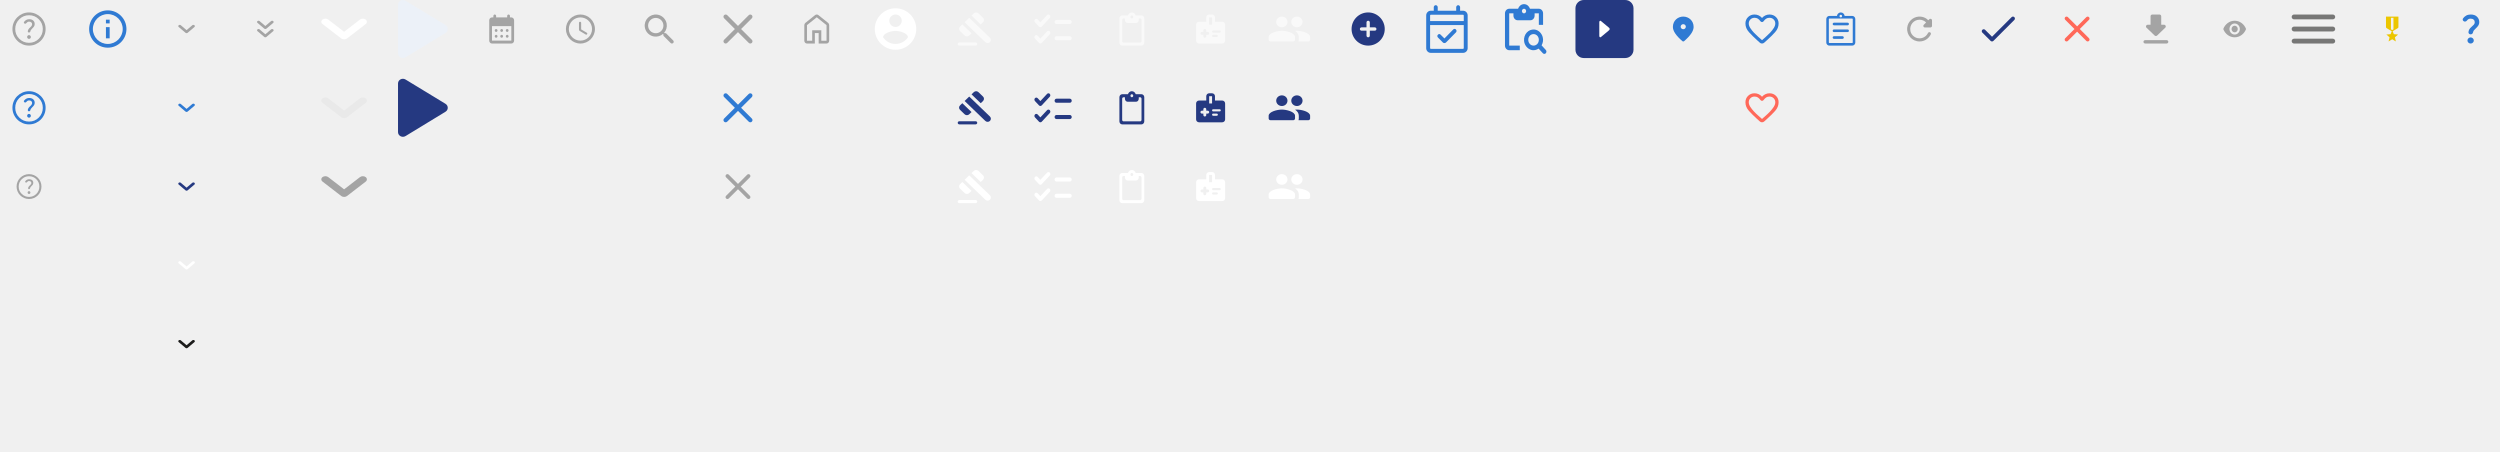
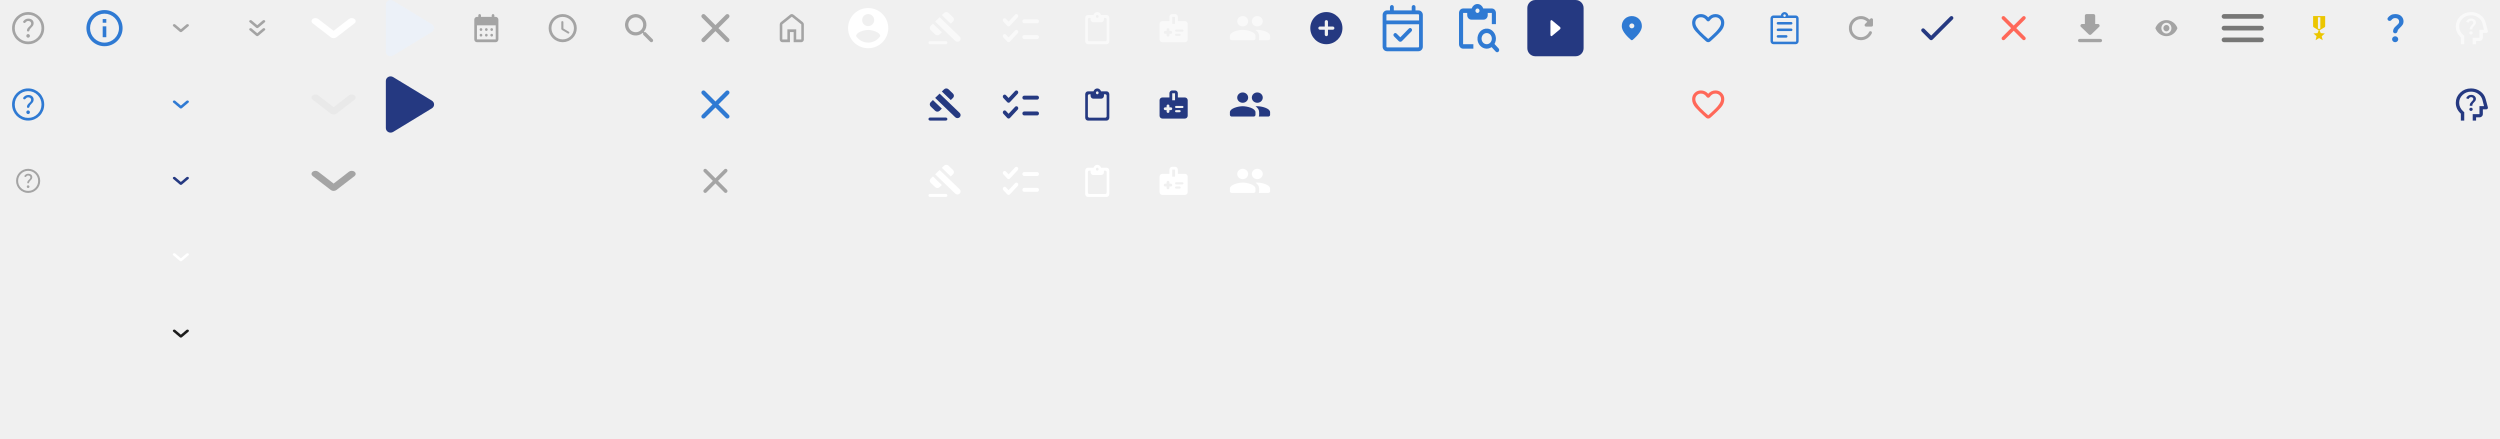
- <svg xmlns="http://www.w3.org/2000/svg" width="1206" height="218" viewBox="0 0 1206 218" fill="none">
+ <svg xmlns="http://www.w3.org/2000/svg" width="1244" height="218" viewBox="0 0 1244 218" fill="none">
  <path d="M14 18.757C14.253 18.757 14.463 18.67 14.632 18.495C14.8 18.32 14.884 18.105 14.884 17.852C14.884 17.6 14.797 17.386 14.621 17.21C14.446 17.035 14.231 16.948 13.979 16.948C13.726 16.948 13.516 17.035 13.347 17.21C13.179 17.386 13.095 17.6 13.095 17.852C13.095 18.105 13.182 18.32 13.358 18.495C13.534 18.67 13.747 18.757 14 18.757ZM14.042 10.442C14.478 10.442 14.828 10.555 15.094 10.78C15.361 11.004 15.495 11.299 15.495 11.664C15.495 11.902 15.424 12.148 15.284 12.4C15.143 12.653 14.933 12.899 14.653 13.137C14.218 13.516 13.905 13.86 13.716 14.169C13.527 14.477 13.425 14.793 13.411 15.116C13.397 15.27 13.442 15.403 13.547 15.516C13.652 15.628 13.796 15.684 13.979 15.684C14.147 15.684 14.295 15.632 14.421 15.526C14.547 15.421 14.624 15.277 14.653 15.094C14.694 14.87 14.786 14.656 14.927 14.453C15.067 14.249 15.291 13.993 15.6 13.685C16.049 13.263 16.351 12.898 16.505 12.589C16.659 12.281 16.736 11.937 16.736 11.558C16.736 10.87 16.494 10.316 16.011 9.895C15.527 9.474 14.891 9.263 14.105 9.263C13.586 9.263 13.116 9.375 12.694 9.6C12.273 9.825 11.902 10.154 11.579 10.59C11.495 10.702 11.474 10.828 11.516 10.969C11.558 11.109 11.642 11.228 11.769 11.326C11.895 11.439 12.053 11.477 12.242 11.443C12.432 11.407 12.59 11.306 12.716 11.137C12.884 10.926 13.07 10.758 13.274 10.632C13.477 10.505 13.733 10.442 14.042 10.442ZM14 22C12.891 22 11.853 21.79 10.885 21.368C9.916 20.947 9.07 20.379 8.347 19.663C7.625 18.947 7.053 18.102 6.632 17.126C6.211 16.151 6 15.109 6 14C6 12.891 6.211 11.849 6.632 10.874C7.053 9.898 7.625 9.053 8.347 8.337C9.07 7.621 9.916 7.053 10.885 6.632C11.853 6.211 12.891 6 14 6C15.123 6 16.169 6.211 17.137 6.632C18.105 7.053 18.951 7.621 19.674 8.337C20.397 9.053 20.965 9.898 21.379 10.874C21.793 11.849 22 12.891 22 14C22 15.109 21.793 16.151 21.379 17.126C20.965 18.102 20.397 18.947 19.674 19.663C18.951 20.379 18.105 20.947 17.137 21.368C16.169 21.79 15.123 22 14 22ZM14 20.652C15.867 20.652 17.442 20.003 18.726 18.705C20.01 17.407 20.652 15.838 20.652 14C20.652 12.162 20.01 10.593 18.726 9.295C17.442 7.997 15.867 7.348 14 7.348C12.162 7.348 10.593 7.997 9.295 9.295C7.997 10.593 7.348 12.162 7.348 14C7.348 15.838 7.997 17.407 9.295 18.705C10.593 20.003 12.162 20.652 14 20.652Z" fill="#A4A4A4" />
  <path d="M14 56.757C14.253 56.757 14.463 56.67 14.632 56.495C14.8 56.319 14.884 56.105 14.884 55.852C14.884 55.6 14.797 55.386 14.621 55.21C14.446 55.035 14.231 54.948 13.979 54.948C13.726 54.948 13.516 55.035 13.347 55.21C13.179 55.386 13.095 55.6 13.095 55.852C13.095 56.105 13.182 56.319 13.358 56.495C13.534 56.67 13.747 56.757 14 56.757ZM14.042 48.442C14.478 48.442 14.828 48.555 15.094 48.78C15.361 49.004 15.495 49.299 15.495 49.664C15.495 49.902 15.424 50.148 15.284 50.4C15.143 50.653 14.933 50.899 14.653 51.137C14.218 51.516 13.905 51.859 13.716 52.169C13.527 52.477 13.425 52.793 13.411 53.116C13.397 53.27 13.442 53.403 13.547 53.516C13.652 53.628 13.796 53.684 13.979 53.684C14.147 53.684 14.295 53.632 14.421 53.526C14.547 53.421 14.624 53.277 14.653 53.094C14.694 52.87 14.786 52.656 14.927 52.453C15.067 52.249 15.291 51.993 15.6 51.685C16.049 51.263 16.351 50.898 16.505 50.589C16.659 50.281 16.736 49.937 16.736 49.558C16.736 48.87 16.494 48.316 16.011 47.895C15.527 47.474 14.891 47.263 14.105 47.263C13.586 47.263 13.116 47.375 12.694 47.6C12.273 47.825 11.902 48.154 11.579 48.59C11.495 48.702 11.474 48.828 11.516 48.968C11.558 49.109 11.642 49.228 11.769 49.326C11.895 49.439 12.053 49.477 12.242 49.443C12.432 49.407 12.59 49.306 12.716 49.137C12.884 48.926 13.07 48.758 13.274 48.632C13.477 48.505 13.733 48.442 14.042 48.442ZM14 60C12.891 60 11.853 59.789 10.885 59.368C9.916 58.947 9.07 58.379 8.347 57.663C7.625 56.947 7.053 56.102 6.632 55.126C6.211 54.151 6 53.109 6 52C6 50.891 6.211 49.849 6.632 48.874C7.053 47.898 7.625 47.053 8.347 46.337C9.07 45.621 9.916 45.053 10.885 44.632C11.853 44.211 12.891 44 14 44C15.123 44 16.169 44.211 17.137 44.632C18.105 45.053 18.951 45.621 19.674 46.337C20.397 47.053 20.965 47.898 21.379 48.874C21.793 49.849 22 50.891 22 52C22 53.109 21.793 54.151 21.379 55.126C20.965 56.102 20.397 56.947 19.674 57.663C18.951 58.379 18.105 58.947 17.137 59.368C16.169 59.789 15.123 60 14 60ZM14 58.652C15.867 58.652 17.442 58.003 18.726 56.705C20.01 55.407 20.652 53.838 20.652 52C20.652 50.162 20.01 48.593 18.726 47.295C17.442 45.997 15.867 45.348 14 45.348C12.162 45.348 10.593 45.997 9.295 47.295C7.997 48.593 7.348 50.162 7.348 52C7.348 53.838 7.997 55.407 9.295 56.705C10.593 58.003 12.162 58.652 14 58.652Z" fill="#2F7AD3" />
  <path d="M14 93.568C14.19 93.568 14.347 93.502 14.474 93.371C14.6 93.24 14.663 93.079 14.663 92.889C14.663 92.7 14.597 92.54 14.466 92.408C14.334 92.276 14.174 92.211 13.984 92.211C13.795 92.211 13.637 92.276 13.51 92.408C13.384 92.54 13.321 92.7 13.321 92.889C13.321 93.079 13.387 93.24 13.519 93.371C13.65 93.502 13.81 93.568 14 93.568ZM14.032 87.332C14.358 87.332 14.621 87.416 14.821 87.585C15.021 87.753 15.121 87.974 15.121 88.248C15.121 88.427 15.068 88.611 14.963 88.8C14.858 88.99 14.7 89.174 14.49 89.353C14.163 89.637 13.929 89.895 13.787 90.127C13.645 90.358 13.569 90.595 13.558 90.837C13.548 90.952 13.582 91.052 13.661 91.137C13.739 91.221 13.847 91.263 13.984 91.263C14.11 91.263 14.221 91.224 14.316 91.144C14.411 91.066 14.468 90.958 14.49 90.821C14.521 90.653 14.589 90.492 14.695 90.34C14.8 90.187 14.968 89.995 15.2 89.763C15.537 89.447 15.763 89.173 15.879 88.942C15.994 88.711 16.052 88.453 16.052 88.168C16.052 87.652 15.871 87.237 15.508 86.922C15.145 86.605 14.668 86.447 14.079 86.447C13.689 86.447 13.337 86.531 13.021 86.7C12.705 86.868 12.426 87.116 12.184 87.442C12.121 87.527 12.105 87.621 12.137 87.726C12.168 87.832 12.232 87.921 12.327 87.995C12.421 88.079 12.539 88.108 12.681 88.082C12.824 88.056 12.942 87.979 13.037 87.853C13.163 87.695 13.303 87.569 13.455 87.474C13.608 87.379 13.8 87.332 14.032 87.332ZM14 96C13.168 96 12.389 95.842 11.664 95.526C10.937 95.211 10.303 94.784 9.761 94.247C9.218 93.71 8.789 93.076 8.474 92.345C8.158 91.613 8 90.832 8 90C8 89.168 8.158 88.387 8.474 87.655C8.789 86.924 9.218 86.29 9.761 85.753C10.303 85.216 10.937 84.789 11.664 84.474C12.389 84.158 13.168 84 14 84C14.842 84 15.626 84.158 16.352 84.474C17.079 84.789 17.713 85.216 18.255 85.753C18.797 86.29 19.224 86.924 19.534 87.655C19.845 88.387 20 89.168 20 90C20 90.832 19.845 91.613 19.534 92.345C19.224 93.076 18.797 93.71 18.255 94.247C17.713 94.784 17.079 95.211 16.352 95.526C15.626 95.842 14.842 96 14 96ZM14 94.989C15.4 94.989 16.581 94.502 17.544 93.529C18.508 92.555 18.989 91.379 18.989 90C18.989 88.621 18.508 87.445 17.544 86.471C16.581 85.498 15.4 85.011 14 85.011C12.621 85.011 11.445 85.498 10.471 86.471C9.498 87.445 9.011 88.621 9.011 90C9.011 91.379 9.498 92.555 10.471 93.529C11.445 94.502 12.621 94.989 14 94.989Z" fill="#A4A4A4" />
  <path d="M51.1 9.5H52.9V11.3H51.1V9.5ZM51.1 13.1H52.9V18.5H51.1V13.1ZM52 5C47.032 5 43 9.032 43 14C43 18.968 47.032 23 52 23C56.968 23 61 18.968 61 14C61 9.032 56.968 5 52 5ZM52 21.2C48.031 21.2 44.8 17.969 44.8 14C44.8 10.031 48.031 6.8 52 6.8C55.969 6.8 59.2 10.031 59.2 14C59.2 17.969 55.969 21.2 52 21.2Z" fill="#2F7AD3" />
  <path d="M93.79 12.178C93.51 11.941 93.059 11.941 92.779 12.178L89.999 14.534L87.22 12.178C86.94 11.941 86.489 11.941 86.21 12.178C85.93 12.415 85.93 12.797 86.21 13.034L89.498 15.822C89.778 16.059 90.229 16.059 90.508 15.822L93.797 13.034C94.069 12.803 94.069 12.415 93.79 12.178Z" fill="#A4A4A4" />
  <path d="M93.79 50.178C93.51 49.941 93.059 49.941 92.779 50.178L89.999 52.535L87.22 50.178C86.94 49.941 86.489 49.941 86.21 50.178C85.93 50.415 85.93 50.797 86.21 51.034L89.498 53.822C89.778 54.059 90.229 54.059 90.508 53.822L93.797 51.034C94.069 50.803 94.069 50.415 93.79 50.178Z" fill="#2F7AD3" />
  <path d="M93.79 88.178C93.51 87.941 93.059 87.941 92.779 88.178L89.999 90.534L87.22 88.178C86.94 87.941 86.489 87.941 86.21 88.178C85.93 88.415 85.93 88.797 86.21 89.034L89.498 91.822C89.778 92.059 90.229 92.059 90.508 91.822L93.797 89.034C94.069 88.803 94.069 88.415 93.79 88.178Z" fill="#253981" />
  <path d="M93.79 126.178C93.51 125.941 93.059 125.941 92.779 126.178L89.999 128.535L87.22 126.178C86.94 125.941 86.489 125.941 86.21 126.178C85.93 126.415 85.93 126.797 86.21 127.034L89.498 129.822C89.778 130.059 90.229 130.059 90.508 129.822L93.797 127.034C94.069 126.803 94.069 126.415 93.79 126.178Z" fill="white" />
  <path d="M93.79 164.178C93.51 163.941 93.059 163.941 92.779 164.178L89.999 166.535L87.22 164.178C86.94 163.941 86.489 163.941 86.21 164.178C85.93 164.415 85.93 164.797 86.21 165.034L89.498 167.822C89.778 168.059 90.229 168.059 90.508 167.822L93.797 165.034C94.069 164.803 94.069 164.415 93.79 164.178Z" fill="#1C1C1B" />
  <path d="M131.79 10.178C131.51 9.941 131.059 9.941 130.779 10.178L128 12.534L125.22 10.178C124.94 9.941 124.489 9.941 124.21 10.178C123.93 10.415 123.93 10.797 124.21 11.034L127.498 13.822C127.777 14.059 128.229 14.059 128.508 13.822L131.797 11.034C132.069 10.803 132.069 10.415 131.79 10.178Z" fill="#A4A4A4" />
  <path d="M131.79 14.178C131.51 13.941 131.059 13.941 130.779 14.178L128 16.535L125.22 14.178C124.94 13.941 124.489 13.941 124.21 14.178C123.93 14.415 123.93 14.797 124.21 15.034L127.498 17.822C127.777 18.059 128.229 18.059 128.508 17.822L131.797 15.034C132.069 14.803 132.069 14.415 131.79 14.178Z" fill="#A4A4A4" />
  <path d="M176.421 9.444C175.653 8.852 174.412 8.852 173.643 9.444L165.999 15.336L158.354 9.444C157.586 8.852 156.345 8.852 155.576 9.444C154.808 10.036 154.808 10.993 155.576 11.585L164.62 18.556C165.388 19.148 166.629 19.148 167.398 18.556L176.441 11.585C177.19 11.008 177.19 10.036 176.421 9.444Z" fill="white" />
  <path d="M176.421 47.444C175.653 46.852 174.412 46.852 173.643 47.444L165.999 53.336L158.354 47.444C157.586 46.852 156.345 46.852 155.576 47.444C154.808 48.036 154.808 48.993 155.576 49.585L164.62 56.556C165.388 57.148 166.629 57.148 167.398 56.556L176.441 49.585C177.19 49.008 177.19 48.036 176.421 47.444Z" fill="#E9E9E9" />
  <path d="M176.421 85.444C175.653 84.852 174.412 84.852 173.643 85.444L165.999 91.336L158.354 85.444C157.586 84.852 156.345 84.852 155.576 85.444C154.808 86.036 154.808 86.993 155.576 87.585L164.62 94.556C165.388 95.148 166.629 95.148 167.398 94.556L176.441 87.585C177.19 87.008 177.19 86.036 176.421 85.444Z" fill="#A4A4A4" />
  <path d="M192 2.268V25.732C192 27.521 194.058 28.608 195.643 27.634L214.9 15.902C216.367 15.019 216.367 12.981 214.9 12.075L195.643 0.366C194.058 -0.608 192 0.479 192 2.268Z" fill="#ECF1F8" />
  <path d="M192 40.268V63.732C192 65.521 194.058 66.608 195.643 65.634L214.9 53.903C216.367 53.019 216.367 50.981 214.9 50.075L195.643 38.366C194.058 37.392 192 38.479 192 40.268Z" fill="#253981" />
  <path d="M245.333 7C244.967 7 244.667 7.315 244.667 7.7V8.4H239.333V7.7C239.333 7.315 239.033 7 238.667 7C238.3 7 238 7.315 238 7.7V8.4H237.333C236.593 8.4 236.007 9.03 236.007 9.8L236 19.6C236 20.37 236.593 21 237.333 21H246.667C247.4 21 248 20.37 248 19.6V9.8C248 9.03 247.4 8.4 246.667 8.4H246V7.7C246 7.315 245.7 7 245.333 7ZM246.667 19.6H237.333V12.6H246.667V19.6ZM241.333 14.7C241.333 14.315 241.633 14 242 14C242.367 14 242.667 14.315 242.667 14.7C242.667 15.085 242.367 15.4 242 15.4C241.633 15.4 241.333 15.085 241.333 14.7ZM238.667 14.7C238.667 14.315 238.967 14 239.333 14C239.7 14 240 14.315 240 14.7C240 15.085 239.7 15.4 239.333 15.4C238.967 15.4 238.667 15.085 238.667 14.7ZM244 14.7C244 14.315 244.3 14 244.667 14C245.033 14 245.333 14.315 245.333 14.7C245.333 15.085 245.033 15.4 244.667 15.4C244.3 15.4 244 15.085 244 14.7ZM241.333 17.5C241.333 17.115 241.633 16.8 242 16.8C242.367 16.8 242.667 17.115 242.667 17.5C242.667 17.885 242.367 18.2 242 18.2C241.633 18.2 241.333 17.885 241.333 17.5ZM238.667 17.5C238.667 17.115 238.967 16.8 239.333 16.8C239.7 16.8 240 17.115 240 17.5C240 17.885 239.7 18.2 239.333 18.2C238.967 18.2 238.667 17.885 238.667 17.5ZM244 17.5C244 17.115 244.3 16.8 244.667 16.8C245.033 16.8 245.333 17.115 245.333 17.5C245.333 17.885 245.033 18.2 244.667 18.2C244.3 18.2 244 17.885 244 17.5Z" fill="#A4A4A4" />
  <path d="M279.993 7C276.129 7 273 10.136 273 14C273 17.864 276.129 21 279.993 21C283.864 21 287 17.864 287 14C287 10.136 283.864 7 279.993 7ZM280 19.6C276.906 19.6 274.4 17.094 274.4 14C274.4 10.906 276.906 8.4 280 8.4C283.094 8.4 285.6 10.906 285.6 14C285.6 17.094 283.094 19.6 280 19.6ZM279.846 10.5H279.804C279.524 10.5 279.3 10.724 279.3 11.004V14.308C279.3 14.553 279.426 14.784 279.643 14.91L282.548 16.653C282.786 16.793 283.094 16.723 283.234 16.485C283.381 16.247 283.304 15.932 283.059 15.792L280.35 14.182V11.004C280.35 10.724 280.126 10.5 279.846 10.5Z" fill="#A4A4A4" />
  <path d="M321.266 16.029H320.617L320.387 15.807C321.372 14.658 321.881 13.09 321.602 11.424C321.216 9.143 319.311 7.321 317.012 7.042C313.538 6.615 310.615 9.537 311.042 13.008C311.321 15.306 313.144 17.21 315.427 17.596C317.094 17.875 318.662 17.366 319.812 16.381L320.034 16.611V17.26L323.524 20.748C323.861 21.084 324.411 21.084 324.747 20.748C325.084 20.411 325.084 19.861 324.747 19.525L321.266 16.029ZM316.338 16.029C314.294 16.029 312.643 14.379 312.643 12.335C312.643 10.292 314.294 8.642 316.338 8.642C318.383 8.642 320.034 10.292 320.034 12.335C320.034 14.379 318.383 16.029 316.338 16.029Z" fill="#A4A4A4" />
  <path d="M362.689 7.321C362.275 6.907 361.606 6.907 361.192 7.321L356 12.503L350.808 7.311C350.394 6.896 349.725 6.896 349.311 7.311C348.896 7.725 348.896 8.394 349.311 8.808L354.503 14L349.311 19.192C348.896 19.606 348.896 20.275 349.311 20.689C349.725 21.104 350.394 21.104 350.808 20.689L356 15.497L361.192 20.689C361.606 21.104 362.275 21.104 362.689 20.689C363.104 20.275 363.104 19.606 362.689 19.192L357.497 14L362.689 8.808C363.093 8.404 363.093 7.725 362.689 7.321Z" fill="#A4A4A4" />
  <path d="M362.689 45.321C362.275 44.907 361.606 44.907 361.192 45.321L356 50.503L350.808 45.311C350.394 44.897 349.725 44.897 349.311 45.311C348.896 45.725 348.896 46.394 349.311 46.808L354.503 52L349.311 57.192C348.896 57.606 348.896 58.275 349.311 58.689C349.725 59.103 350.394 59.103 350.808 58.689L356 53.497L361.192 58.689C361.606 59.103 362.275 59.103 362.689 58.689C363.104 58.275 363.104 57.606 362.689 57.192L357.497 52L362.689 46.808C363.093 46.404 363.093 45.725 362.689 45.321Z" fill="#2F7AD3" />
  <path d="M361.734 84.275C361.379 83.92 360.805 83.92 360.451 84.275L356 88.717L351.549 84.266C351.195 83.911 350.621 83.911 350.266 84.266C349.911 84.621 349.911 85.195 350.266 85.549L354.717 90L350.266 94.451C349.911 94.805 349.911 95.379 350.266 95.734C350.621 96.089 351.195 96.089 351.549 95.734L356 91.283L360.451 95.734C360.805 96.089 361.379 96.089 361.734 95.734C362.089 95.379 362.089 94.805 361.734 94.451L357.283 90L361.734 85.549C362.08 85.204 362.08 84.621 361.734 84.275Z" fill="#A4A4A4" />
  <path d="M389.28 19.641H391.8V14.585H396.2V19.641H398.72V12.12L394 8.339L389.28 12.12V19.641ZM389.28 21C388.933 21 388.634 20.866 388.38 20.597C388.127 20.328 388 20.009 388 19.641V12.12C388 11.907 388.047 11.705 388.14 11.514C388.234 11.323 388.36 11.164 388.52 11.036L393.24 7.255C393.347 7.17 393.467 7.106 393.6 7.064C393.733 7.021 393.867 7 394 7C394.147 7 394.283 7.021 394.41 7.064C394.537 7.106 394.653 7.17 394.76 7.255L399.48 11.036C399.64 11.164 399.766 11.323 399.86 11.514C399.953 11.705 400 11.907 400 12.12V19.641C400 20.009 399.873 20.328 399.62 20.597C399.366 20.866 399.067 21 398.72 21H394.92V15.944H393.08V21H389.28Z" fill="#A4A4A4" />
  <path d="M432 4C426.48 4 422 8.48 422 14C422 19.52 426.48 24 432 24C437.52 24 442 19.52 442 14C442 8.48 437.52 4 432 4ZM432 7C433.66 7 435 8.34 435 10C435 11.66 433.66 13 432 13C430.34 13 429 11.66 429 10C429 8.34 430.34 7 432 7ZM432 21.2C429.5 21.2 427.29 19.92 426 17.98C426.03 15.99 430 14.9 432 14.9C433.99 14.9 437.97 15.99 438 17.98C436.71 19.92 434.5 21.2 432 21.2Z" fill="white" />
  <path d="M470.634 20.489H462.785C462.353 20.489 462 20.829 462 21.244C462 21.66 462.353 22 462.785 22H470.634C471.065 22 471.419 21.66 471.419 21.244C471.419 20.829 471.065 20.489 470.634 20.489Z" fill="white" fill-opacity="0.6" />
  <path d="M467.549 8.58L465.328 10.718L475.32 20.338C475.932 20.927 476.929 20.927 477.541 20.338C478.153 19.748 478.153 18.788 477.541 18.199L467.549 8.58Z" fill="white" fill-opacity="0.6" />
  <path d="M474.213 8.58L471.992 6.441C471.379 5.852 470.383 5.852 469.77 6.449L468.664 7.514L473.098 11.791L474.213 10.718C474.825 10.129 474.825 9.169 474.213 8.58Z" fill="white" fill-opacity="0.6" />
  <path d="M468.664 16.061L464.221 11.784L463.115 12.849C462.502 13.438 462.502 14.398 463.115 14.988L465.336 17.126C465.948 17.715 466.945 17.715 467.557 17.126L468.664 16.061Z" fill="white" fill-opacity="0.6" />
  <path d="M470.634 58.489H462.785C462.353 58.489 462 58.829 462 59.244C462 59.66 462.353 60 462.785 60H470.634C471.065 60 471.419 59.66 471.419 59.244C471.419 58.829 471.065 58.489 470.634 58.489Z" fill="#253981" />
  <path d="M467.549 46.58L465.328 48.718L475.32 58.338C475.932 58.927 476.929 58.927 477.541 58.338C478.153 57.748 478.153 56.788 477.541 56.199L467.549 46.58Z" fill="#253981" />
  <path d="M474.213 46.58L471.992 44.441C471.379 43.852 470.383 43.852 469.77 44.449L468.664 45.514L473.098 49.791L474.213 48.718C474.825 48.129 474.825 47.169 474.213 46.58Z" fill="#253981" />
  <path d="M468.664 54.061L464.221 49.784L463.115 50.849C462.502 51.438 462.502 52.398 463.115 52.987L465.336 55.126C465.948 55.715 466.945 55.715 467.557 55.126L468.664 54.061Z" fill="#253981" />
  <path d="M470.634 96.489H462.785C462.353 96.489 462 96.829 462 97.244C462 97.66 462.353 98 462.785 98H470.634C471.065 98 471.419 97.66 471.419 97.244C471.419 96.829 471.065 96.489 470.634 96.489Z" fill="white" />
  <path d="M467.549 84.58L465.328 86.718L475.32 96.338C475.932 96.927 476.929 96.927 477.541 96.338C478.153 95.748 478.153 94.788 477.541 94.199L467.549 84.58Z" fill="white" />
  <path d="M474.213 84.58L471.992 82.441C471.379 81.852 470.383 81.852 469.77 82.449L468.664 83.514L473.098 87.791L474.213 86.718C474.825 86.129 474.825 85.169 474.213 84.58Z" fill="white" />
  <path d="M468.664 92.061L464.221 87.784L463.115 88.849C462.502 89.439 462.502 90.398 463.115 90.987L465.336 93.126C465.948 93.716 466.945 93.716 467.557 93.126L468.664 92.061Z" fill="white" />
  <path d="M517 10.591C517 10.051 516.587 9.609 516.081 9.609H509.65C509.145 9.609 508.732 10.051 508.732 10.591C508.732 11.132 509.145 11.574 509.65 11.574H516.081C516.587 11.574 517 11.132 517 10.591ZM508.732 18.453C508.732 18.993 509.145 19.435 509.65 19.435H516.081C516.587 19.435 517 18.993 517 18.453C517 17.912 516.587 17.47 516.081 17.47H509.65C509.145 17.47 508.732 17.912 508.732 18.453ZM506.407 7.28C506.765 7.663 506.765 8.282 506.407 8.666L502.521 12.842C502.163 13.225 501.584 13.225 501.216 12.842L499.269 10.749C498.91 10.366 498.91 9.746 499.269 9.363C499.627 8.98 500.206 8.98 500.564 9.363L501.869 10.759L505.121 7.28C505.47 6.907 506.058 6.907 506.407 7.28ZM506.416 15.151C506.775 15.534 506.775 16.153 506.416 16.536L502.53 20.713C502.172 21.096 501.593 21.096 501.226 20.713L499.269 18.61C498.91 18.227 498.91 17.608 499.269 17.224C499.627 16.841 500.206 16.841 500.564 17.224L501.869 18.62L505.121 15.141C505.47 14.768 506.058 14.768 506.416 15.151Z" fill="white" fill-opacity="0.6" />
  <path d="M517 48.592C517 48.051 516.587 47.609 516.081 47.609H509.65C509.145 47.609 508.732 48.051 508.732 48.592C508.732 49.132 509.145 49.574 509.65 49.574H516.081C516.587 49.574 517 49.132 517 48.592ZM508.732 56.453C508.732 56.993 509.145 57.435 509.65 57.435H516.081C516.587 57.435 517 56.993 517 56.453C517 55.912 516.587 55.47 516.081 55.47H509.65C509.145 55.47 508.732 55.912 508.732 56.453ZM506.407 45.28C506.765 45.663 506.765 46.282 506.407 46.666L502.521 50.842C502.163 51.225 501.584 51.225 501.216 50.842L499.269 48.749C498.91 48.365 498.91 47.746 499.269 47.363C499.627 46.98 500.206 46.98 500.564 47.363L501.869 48.759L505.121 45.28C505.47 44.907 506.058 44.907 506.407 45.28ZM506.416 53.151C506.775 53.534 506.775 54.153 506.416 54.536L502.53 58.713C502.172 59.096 501.593 59.096 501.226 58.713L499.269 56.61C498.91 56.227 498.91 55.608 499.269 55.224C499.627 54.841 500.206 54.841 500.564 55.224L501.869 56.62L505.121 53.141C505.47 52.768 506.058 52.768 506.416 53.151Z" fill="#253981" />
  <path d="M517 86.591C517 86.051 516.587 85.609 516.081 85.609H509.65C509.145 85.609 508.732 86.051 508.732 86.591C508.732 87.132 509.145 87.574 509.65 87.574H516.081C516.587 87.574 517 87.132 517 86.591ZM508.732 94.453C508.732 94.993 509.145 95.435 509.65 95.435H516.081C516.587 95.435 517 94.993 517 94.453C517 93.912 516.587 93.47 516.081 93.47H509.65C509.145 93.47 508.732 93.912 508.732 94.453ZM506.407 83.28C506.765 83.663 506.765 84.282 506.407 84.666L502.521 88.842C502.163 89.225 501.584 89.225 501.216 88.842L499.269 86.749C498.91 86.365 498.91 85.746 499.269 85.363C499.627 84.98 500.206 84.98 500.564 85.363L501.869 86.759L505.121 83.28C505.47 82.907 506.058 82.907 506.407 83.28ZM506.416 91.151C506.775 91.534 506.775 92.153 506.416 92.536L502.53 96.713C502.172 97.096 501.593 97.096 501.226 96.713L499.269 94.61C498.91 94.227 498.91 93.608 499.269 93.224C499.627 92.841 500.206 92.841 500.564 93.224L501.869 94.62L505.121 91.141C505.47 90.768 506.058 90.768 506.416 91.151Z" fill="white" />
  <path d="M550.667 7.455H547.88C547.6 6.611 546.867 6 546 6C545.133 6 544.4 6.611 544.12 7.455H541.333C540.6 7.455 540 8.109 540 8.909V20.546C540 21.346 540.6 22 541.333 22H550.667C551.4 22 552 21.346 552 20.546V8.909C552 8.109 551.4 7.455 550.667 7.455ZM546 7.455C546.367 7.455 546.667 7.782 546.667 8.182C546.667 8.582 546.367 8.909 546 8.909C545.633 8.909 545.333 8.582 545.333 8.182C545.333 7.782 545.633 7.455 546 7.455ZM550 20.546H542C541.633 20.546 541.333 20.218 541.333 19.818V9.636C541.333 9.236 541.633 8.909 542 8.909H542.667V9.636C542.667 10.436 543.267 11.091 544 11.091H548C548.733 11.091 549.333 10.436 549.333 9.636V8.909H550C550.367 8.909 550.667 9.236 550.667 9.636V19.818C550.667 20.218 550.367 20.546 550 20.546Z" fill="white" fill-opacity="0.6" />
  <path d="M550.667 45.455H547.88C547.6 44.611 546.867 44 546 44C545.133 44 544.4 44.611 544.12 45.455H541.333C540.6 45.455 540 46.109 540 46.909V58.545C540 59.346 540.6 60 541.333 60H550.667C551.4 60 552 59.346 552 58.545V46.909C552 46.109 551.4 45.455 550.667 45.455ZM546 45.455C546.367 45.455 546.667 45.782 546.667 46.182C546.667 46.582 546.367 46.909 546 46.909C545.633 46.909 545.333 46.582 545.333 46.182C545.333 45.782 545.633 45.455 546 45.455ZM550 58.545H542C541.633 58.545 541.333 58.218 541.333 57.818V47.636C541.333 47.236 541.633 46.909 542 46.909H542.667V47.636C542.667 48.436 543.267 49.091 544 49.091H548C548.733 49.091 549.333 48.436 549.333 47.636V46.909H550C550.367 46.909 550.667 47.236 550.667 47.636V57.818C550.667 58.218 550.367 58.545 550 58.545Z" fill="#253981" />
  <path d="M550.667 83.454H547.88C547.6 82.611 546.867 82 546 82C545.133 82 544.4 82.611 544.12 83.454H541.333C540.6 83.454 540 84.109 540 84.909V96.546C540 97.346 540.6 98 541.333 98H550.667C551.4 98 552 97.346 552 96.546V84.909C552 84.109 551.4 83.454 550.667 83.454ZM546 83.454C546.367 83.454 546.667 83.782 546.667 84.182C546.667 84.582 546.367 84.909 546 84.909C545.633 84.909 545.333 84.582 545.333 84.182C545.333 83.782 545.633 83.454 546 83.454ZM550 96.546H542C541.633 96.546 541.333 96.218 541.333 95.818V85.636C541.333 85.236 541.633 84.909 542 84.909H542.667V85.636C542.667 86.436 543.267 87.091 544 87.091H548C548.733 87.091 549.333 86.436 549.333 85.636V84.909H550C550.367 84.909 550.667 85.236 550.667 85.636V95.818C550.667 96.218 550.367 96.546 550 96.546Z" fill="white" />
  <path d="M589.6 10.5H586.1V8.4C586.1 7.63 585.47 7 584.7 7H583.3C582.53 7 581.9 7.63 581.9 8.4V10.5H578.4C577.63 10.5 577 11.13 577 11.9V19.6C577 20.37 577.63 21 578.4 21H589.6C590.37 21 591 20.37 591 19.6V11.9C591 11.13 590.37 10.5 589.6 10.5ZM583.3 8.4H584.7V11.9H583.3V8.4ZM580.5 16.8H579.8C579.415 16.8 579.1 16.485 579.1 16.1C579.1 15.715 579.415 15.4 579.8 15.4H580.5V14.7C580.5 14.315 580.815 14 581.2 14C581.585 14 581.9 14.315 581.9 14.7V15.4H582.6C582.985 15.4 583.3 15.715 583.3 16.1C583.3 16.485 582.985 16.8 582.6 16.8H581.9V17.5C581.9 17.885 581.585 18.2 581.2 18.2C580.815 18.2 580.5 17.885 580.5 17.5V16.8ZM585.225 15.75C584.938 15.75 584.7 15.512 584.7 15.225C584.7 14.938 584.938 14.7 585.225 14.7H588.375C588.662 14.7 588.9 14.938 588.9 15.225C588.9 15.512 588.662 15.75 588.375 15.75H585.225ZM585.225 17.85C584.938 17.85 584.7 17.612 584.7 17.325C584.7 17.038 584.938 16.8 585.225 16.8H586.975C587.262 16.8 587.5 17.038 587.5 17.325C587.5 17.612 587.262 17.85 586.975 17.85H585.225Z" fill="white" fill-opacity="0.6" />
  <path d="M589.6 48.5H586.1V46.4C586.1 45.63 585.47 45 584.7 45H583.3C582.53 45 581.9 45.63 581.9 46.4V48.5H578.4C577.63 48.5 577 49.13 577 49.9V57.6C577 58.37 577.63 59 578.4 59H589.6C590.37 59 591 58.37 591 57.6V49.9C591 49.13 590.37 48.5 589.6 48.5ZM583.3 46.4H584.7V49.9H583.3V46.4ZM580.5 54.8H579.8C579.415 54.8 579.1 54.485 579.1 54.1C579.1 53.715 579.415 53.4 579.8 53.4H580.5V52.7C580.5 52.315 580.815 52 581.2 52C581.585 52 581.9 52.315 581.9 52.7V53.4H582.6C582.985 53.4 583.3 53.715 583.3 54.1C583.3 54.485 582.985 54.8 582.6 54.8H581.9V55.5C581.9 55.885 581.585 56.2 581.2 56.2C580.815 56.2 580.5 55.885 580.5 55.5V54.8ZM585.225 53.75C584.938 53.75 584.7 53.512 584.7 53.225C584.7 52.938 584.938 52.7 585.225 52.7H588.375C588.662 52.7 588.9 52.938 588.9 53.225C588.9 53.512 588.662 53.75 588.375 53.75H585.225ZM585.225 55.85C584.938 55.85 584.7 55.612 584.7 55.325C584.7 55.038 584.938 54.8 585.225 54.8H586.975C587.262 54.8 587.5 55.038 587.5 55.325C587.5 55.612 587.262 55.85 586.975 55.85H585.225Z" fill="#253981" />
  <path d="M589.6 86.5H586.1V84.4C586.1 83.63 585.47 83 584.7 83H583.3C582.53 83 581.9 83.63 581.9 84.4V86.5H578.4C577.63 86.5 577 87.13 577 87.9V95.6C577 96.37 577.63 97 578.4 97H589.6C590.37 97 591 96.37 591 95.6V87.9C591 87.13 590.37 86.5 589.6 86.5ZM583.3 84.4H584.7V87.9H583.3V84.4ZM580.5 92.8H579.8C579.415 92.8 579.1 92.485 579.1 92.1C579.1 91.715 579.415 91.4 579.8 91.4H580.5V90.7C580.5 90.315 580.815 90 581.2 90C581.585 90 581.9 90.315 581.9 90.7V91.4H582.6C582.985 91.4 583.3 91.715 583.3 92.1C583.3 92.485 582.985 92.8 582.6 92.8H581.9V93.5C581.9 93.885 581.585 94.2 581.2 94.2C580.815 94.2 580.5 93.885 580.5 93.5V92.8ZM585.225 91.75C584.938 91.75 584.7 91.512 584.7 91.225C584.7 90.938 584.938 90.7 585.225 90.7H588.375C588.662 90.7 588.9 90.938 588.9 91.225C588.9 91.512 588.662 91.75 588.375 91.75H585.225ZM585.225 93.85C584.938 93.85 584.7 93.612 584.7 93.325C584.7 93.038 584.938 92.8 585.225 92.8H586.975C587.262 92.8 587.5 93.038 587.5 93.325C587.5 93.612 587.262 93.85 586.975 93.85H585.225Z" fill="white" />
  <path d="M625.636 13.143C627.145 13.143 628.355 11.994 628.355 10.571C628.355 9.149 627.145 8 625.636 8C624.127 8 622.909 9.149 622.909 10.571C622.909 11.994 624.127 13.143 625.636 13.143ZM618.364 13.143C619.873 13.143 621.082 11.994 621.082 10.571C621.082 9.149 619.873 8 618.364 8C616.855 8 615.636 9.149 615.636 10.571C615.636 11.994 616.855 13.143 618.364 13.143ZM618.364 14.857C616.245 14.857 612 15.86 612 17.857V19.143C612 19.614 612.409 20 612.909 20H623.818C624.318 20 624.727 19.614 624.727 19.143V17.857C624.727 15.86 620.482 14.857 618.364 14.857ZM625.636 14.857C625.373 14.857 625.073 14.874 624.755 14.9C624.773 14.909 624.782 14.926 624.791 14.934C625.827 15.646 626.545 16.597 626.545 17.857V19.143C626.545 19.443 626.482 19.734 626.382 20H631.091C631.591 20 632 19.614 632 19.143V17.857C632 15.86 627.755 14.857 625.636 14.857Z" fill="white" fill-opacity="0.6" />
  <path d="M625.636 51.143C627.145 51.143 628.355 49.994 628.355 48.571C628.355 47.149 627.145 46 625.636 46C624.127 46 622.909 47.149 622.909 48.571C622.909 49.994 624.127 51.143 625.636 51.143ZM618.364 51.143C619.873 51.143 621.082 49.994 621.082 48.571C621.082 47.149 619.873 46 618.364 46C616.855 46 615.636 47.149 615.636 48.571C615.636 49.994 616.855 51.143 618.364 51.143ZM618.364 52.857C616.245 52.857 612 53.86 612 55.857V57.143C612 57.614 612.409 58 612.909 58H623.818C624.318 58 624.727 57.614 624.727 57.143V55.857C624.727 53.86 620.482 52.857 618.364 52.857ZM625.636 52.857C625.373 52.857 625.073 52.874 624.755 52.9C624.773 52.909 624.782 52.926 624.791 52.934C625.827 53.646 626.545 54.597 626.545 55.857V57.143C626.545 57.443 626.482 57.734 626.382 58H631.091C631.591 58 632 57.614 632 57.143V55.857C632 53.86 627.755 52.857 625.636 52.857Z" fill="#253981" />
  <path d="M625.636 89.143C627.145 89.143 628.355 87.994 628.355 86.571C628.355 85.149 627.145 84 625.636 84C624.127 84 622.909 85.149 622.909 86.571C622.909 87.994 624.127 89.143 625.636 89.143ZM618.364 89.143C619.873 89.143 621.082 87.994 621.082 86.571C621.082 85.149 619.873 84 618.364 84C616.855 84 615.636 85.149 615.636 86.571C615.636 87.994 616.855 89.143 618.364 89.143ZM618.364 90.857C616.245 90.857 612 91.86 612 93.857V95.143C612 95.614 612.409 96 612.909 96H623.818C624.318 96 624.727 95.614 624.727 95.143V93.857C624.727 91.86 620.482 90.857 618.364 90.857ZM625.636 90.857C625.373 90.857 625.073 90.874 624.755 90.9C624.773 90.909 624.782 90.926 624.791 90.934C625.827 91.646 626.545 92.597 626.545 93.857V95.143C626.545 95.443 626.482 95.734 626.382 96H631.091C631.591 96 632 95.614 632 95.143V93.857C632 91.86 627.755 90.857 625.636 90.857Z" fill="white" />
  <path d="M660 6C655.584 6 652 9.584 652 14C652 18.416 655.584 22 660 22C664.416 22 668 18.416 668 14C668 9.584 664.416 6 660 6ZM663.2 14.8H660.8V17.2C660.8 17.64 660.44 18 660 18C659.56 18 659.2 17.64 659.2 17.2V14.8H656.8C656.36 14.8 656 14.44 656 14C656 13.56 656.36 13.2 656.8 13.2H659.2V10.8C659.2 10.36 659.56 10 660 10C660.44 10 660.8 10.36 660.8 10.8V13.2H663.2C663.64 13.2 664 13.56 664 14C664 14.44 663.64 14.8 663.2 14.8Z" fill="#253981" />
  <path d="M695.999 20.449L693.618 18.044C693.46 17.863 693.377 17.647 693.368 17.397C693.357 17.147 693.46 16.921 693.677 16.72C693.853 16.52 694.063 16.42 694.308 16.42C694.554 16.42 694.765 16.52 694.941 16.72L696.794 18.554L701.03 14.225C701.226 14.025 701.451 13.925 701.706 13.925C701.961 13.925 702.177 14.035 702.353 14.255C702.549 14.456 702.643 14.686 702.632 14.947C702.623 15.207 702.53 15.428 702.353 15.608L697.588 20.449C697.372 20.669 697.108 20.78 696.794 20.78C696.48 20.78 696.215 20.669 695.999 20.449ZM690.235 25.5C689.607 25.5 689.078 25.279 688.647 24.838C688.216 24.397 688 23.856 688 23.214V7.461C688 6.82 688.216 6.279 688.647 5.838C689.078 5.396 689.607 5.175 690.235 5.175H691.647V3.493C691.647 3.232 691.74 3.002 691.926 2.802C692.113 2.601 692.333 2.5 692.588 2.5C692.862 2.5 693.092 2.601 693.279 2.802C693.465 3.002 693.558 3.232 693.558 3.493V5.175H702.471V3.463C702.471 3.222 702.569 3.002 702.765 2.802C702.961 2.601 703.176 2.5 703.412 2.5C703.667 2.5 703.887 2.601 704.074 2.802C704.26 3.002 704.353 3.222 704.353 3.463V5.175H705.765C706.393 5.175 706.922 5.396 707.353 5.838C707.784 6.279 708 6.82 708 7.461V23.214C708 23.856 707.784 24.397 707.353 24.838C706.922 25.279 706.393 25.5 705.765 25.5H690.235ZM690.235 23.575H705.765C705.863 23.575 705.946 23.54 706.015 23.47C706.084 23.4 706.118 23.315 706.118 23.214V12.091H689.882V23.214C689.882 23.315 689.916 23.4 689.985 23.47C690.054 23.54 690.137 23.575 690.235 23.575ZM689.882 10.167H706.118V7.461C706.118 7.36 706.084 7.275 706.015 7.206C705.946 7.136 705.863 7.101 705.765 7.101H690.235C690.137 7.101 690.054 7.136 689.985 7.206C689.916 7.275 689.882 7.36 689.882 7.461V10.167Z" fill="#2F7AD3" />
  <path d="M728.042 6.444H730.084V7.555C730.084 8.777 731.003 9.777 732.126 9.777H738.253C739.376 9.777 740.295 8.777 740.295 7.555V6.444H742.337V11.999H744.379V6.444C744.379 5.222 743.46 4.222 742.337 4.222H738.069C737.64 2.933 736.517 2 735.19 2C733.862 2 732.739 2.933 732.31 4.222H728.042C726.919 4.222 726 5.222 726 6.444V21.998C726 23.22 726.919 24.22 728.042 24.22H733.147V21.998H728.042V6.444ZM735.19 4.222C735.751 4.222 736.211 4.722 736.211 5.333C736.211 5.944 735.751 6.444 735.19 6.444C734.628 6.444 734.168 5.944 734.168 5.333C734.168 4.722 734.628 4.222 735.19 4.222Z" fill="#2F7AD3" />
  <path d="M745.706 24.109L743.664 21.887C744.256 20.765 744.634 19.409 744.185 17.831C743.644 15.921 742.102 14.443 740.264 14.254C737.334 13.943 734.924 16.554 735.21 19.753C735.394 21.742 736.742 23.431 738.498 24.02C739.958 24.509 741.193 24.097 742.225 23.453L744.267 25.675C744.665 26.108 745.298 26.108 745.696 25.675C746.094 25.242 746.105 24.542 745.706 24.109ZM739.784 21.998C738.355 21.998 737.232 20.776 737.232 19.22C737.232 17.665 738.355 16.443 739.784 16.443C741.214 16.443 742.337 17.665 742.337 19.22C742.337 20.776 741.214 21.998 739.784 21.998Z" fill="#2F7AD3" />
  <rect x="760" width="28" height="28" rx="4" fill="#253981" />
  <path d="M771.5 10.648V17.352C771.5 17.863 771.929 18.174 772.259 17.896L776.271 14.544C776.576 14.291 776.576 13.709 776.271 13.45L772.259 10.104C771.929 9.826 771.5 10.137 771.5 10.648Z" fill="white" />
  <path d="M812 8C809.375 8 807 9.964 807 13.001C807 14.94 808.531 17.221 811.588 19.849C811.825 20.05 812.181 20.05 812.419 19.849C815.469 17.221 817 14.94 817 13.001C817 9.964 814.625 8 812 8ZM812 14.098C811.312 14.098 810.75 13.55 810.75 12.879C810.75 12.208 811.312 11.659 812 11.659C812.688 11.659 813.25 12.208 813.25 12.879C813.25 13.55 812.688 14.098 812 14.098Z" fill="#2F7AD3" />
  <path d="M848.92 20.565L847.54 19.319C846.127 18.041 844.85 16.771 843.71 15.512C842.57 14.254 842 12.866 842 11.35C842 10.111 842.42 9.076 843.26 8.246C844.1 7.415 845.147 7 846.4 7C847.107 7 847.773 7.148 848.4 7.445C849.027 7.741 849.56 8.147 850 8.661C850.44 8.147 850.973 7.741 851.6 7.445C852.227 7.148 852.893 7 853.6 7C854.853 7 855.9 7.415 856.74 8.246C857.58 9.076 858 10.111 858 11.35C858 12.866 857.433 14.257 856.3 15.523C855.167 16.788 853.88 18.06 852.44 19.339L851.08 20.565C850.773 20.855 850.413 21 850 21C849.587 21 849.227 20.855 848.92 20.565ZM849.24 10.243C848.853 9.702 848.44 9.29 848 9.007C847.56 8.723 847.027 8.582 846.4 8.582C845.6 8.582 844.933 8.846 844.4 9.373C843.867 9.9 843.6 10.559 843.6 11.35C843.6 12.036 843.847 12.764 844.34 13.535C844.833 14.306 845.423 15.055 846.11 15.78C846.797 16.505 847.503 17.184 848.23 17.816C848.957 18.449 849.547 18.97 850 19.378C850.453 18.97 851.043 18.449 851.77 17.816C852.497 17.184 853.203 16.505 853.89 15.78C854.577 15.055 855.167 14.306 855.66 13.535C856.153 12.764 856.4 12.036 856.4 11.35C856.4 10.559 856.133 9.9 855.6 9.373C855.067 8.846 854.4 8.582 853.6 8.582C852.973 8.582 852.44 8.723 852 9.007C851.56 9.29 851.147 9.702 850.76 10.243C850.667 10.375 850.553 10.474 850.42 10.54C850.287 10.605 850.147 10.638 850 10.638C849.853 10.638 849.713 10.605 849.58 10.54C849.447 10.474 849.333 10.375 849.24 10.243Z" fill="#2F7AD3" />
  <path d="M848.92 58.565L847.54 57.319C846.127 56.041 844.85 54.772 843.71 53.512C842.57 52.254 842 50.866 842 49.35C842 48.111 842.42 47.076 843.26 46.246C844.1 45.415 845.147 45 846.4 45C847.107 45 847.773 45.148 848.4 45.444C849.027 45.741 849.56 46.147 850 46.661C850.44 46.147 850.973 45.741 851.6 45.444C852.227 45.148 852.893 45 853.6 45C854.853 45 855.9 45.415 856.74 46.246C857.58 47.076 858 48.111 858 49.35C858 50.866 857.433 52.257 856.3 53.523C855.167 54.788 853.88 56.06 852.44 57.339L851.08 58.565C850.773 58.855 850.413 59 850 59C849.587 59 849.227 58.855 848.92 58.565ZM849.24 48.243C848.853 47.702 848.44 47.29 848 47.007C847.56 46.724 847.027 46.582 846.4 46.582C845.6 46.582 844.933 46.846 844.4 47.373C843.867 47.9 843.6 48.559 843.6 49.35C843.6 50.036 843.847 50.764 844.34 51.535C844.833 52.306 845.423 53.055 846.11 53.78C846.797 54.505 847.503 55.184 848.23 55.816C848.957 56.449 849.547 56.97 850 57.379C850.453 56.97 851.043 56.449 851.77 55.816C852.497 55.184 853.203 54.505 853.89 53.78C854.577 53.055 855.167 52.306 855.66 51.535C856.153 50.764 856.4 50.036 856.4 49.35C856.4 48.559 856.133 47.9 855.6 47.373C855.067 46.846 854.4 46.582 853.6 46.582C852.973 46.582 852.44 46.724 852 47.007C851.56 47.29 851.147 47.702 850.76 48.243C850.667 48.375 850.553 48.474 850.42 48.539C850.287 48.605 850.147 48.638 850 48.638C849.853 48.638 849.713 48.605 849.58 48.539C849.447 48.474 849.333 48.375 849.24 48.243Z" fill="#FF6859" />
  <path d="M884.706 18.737H888.824C889.002 18.737 889.15 18.677 889.267 18.558C889.383 18.439 889.441 18.288 889.441 18.105C889.441 17.937 889.383 17.79 889.267 17.663C889.15 17.537 889.002 17.474 888.824 17.474H884.706C884.527 17.474 884.38 17.537 884.264 17.663C884.147 17.79 884.088 17.937 884.088 18.105C884.088 18.288 884.147 18.439 884.264 18.558C884.38 18.677 884.527 18.737 884.706 18.737ZM884.706 15.474H891.294C891.473 15.474 891.62 15.414 891.737 15.294C891.854 15.175 891.912 15.025 891.912 14.842C891.912 14.66 891.854 14.509 891.737 14.389C891.62 14.27 891.473 14.21 891.294 14.21H884.706C884.527 14.21 884.38 14.27 884.264 14.389C884.147 14.509 884.088 14.66 884.088 14.842C884.088 15.025 884.147 15.175 884.264 15.294C884.38 15.414 884.527 15.474 884.706 15.474ZM884.706 12.21H891.294C891.473 12.21 891.62 12.147 891.737 12.021C891.854 11.895 891.912 11.747 891.912 11.579C891.912 11.396 891.854 11.246 891.737 11.127C891.62 11.007 891.473 10.947 891.294 10.947H884.706C884.527 10.947 884.38 11.007 884.264 11.127C884.147 11.246 884.088 11.396 884.088 11.579C884.088 11.747 884.147 11.895 884.264 12.021C884.38 12.147 884.527 12.21 884.706 12.21ZM882.482 20.737H893.518C893.573 20.737 893.627 20.709 893.682 20.653C893.737 20.596 893.765 20.54 893.765 20.484V9.2C893.765 9.144 893.737 9.088 893.682 9.032C893.627 8.975 893.573 8.947 893.518 8.947H882.482C882.427 8.947 882.373 8.975 882.318 9.032C882.263 9.088 882.235 9.144 882.235 9.2V20.484C882.235 20.54 882.263 20.596 882.318 20.653C882.373 20.709 882.427 20.737 882.482 20.737ZM882.482 22C882.071 22 881.721 21.853 881.432 21.558C881.144 21.263 881 20.905 881 20.484V9.2C881 8.779 881.144 8.421 881.432 8.126C881.721 7.832 882.071 7.684 882.482 7.684H886.147C886.202 7.221 886.405 6.824 886.755 6.494C887.105 6.165 887.52 6 888 6C888.494 6 888.913 6.165 889.256 6.494C889.599 6.824 889.798 7.221 889.853 7.684H893.518C893.929 7.684 894.279 7.832 894.568 8.126C894.856 8.421 895 8.779 895 9.2V20.484C895 20.905 894.856 21.263 894.568 21.558C894.279 21.853 893.929 22 893.518 22H882.482ZM888 8.4C888.178 8.4 888.326 8.34 888.443 8.221C888.559 8.102 888.618 7.951 888.618 7.768C888.618 7.586 888.559 7.435 888.443 7.315C888.326 7.196 888.178 7.137 888 7.137C887.822 7.137 887.674 7.196 887.558 7.315C887.441 7.435 887.382 7.586 887.382 7.768C887.382 7.951 887.441 8.102 887.558 8.221C887.674 8.34 887.822 8.4 888 8.4Z" fill="#2F7AD3" />
  <path d="M930.236 9.764C929.012 8.542 927.278 7.837 925.371 8.032C922.615 8.31 920.348 10.544 920.04 13.296C919.627 16.933 922.443 20 925.994 20C928.389 20 930.446 18.598 931.407 16.581C931.647 16.078 931.287 15.501 930.731 15.501C930.453 15.501 930.191 15.651 930.071 15.898C929.222 17.72 927.188 18.875 924.965 18.38C923.299 18.013 921.955 16.656 921.602 14.991C920.971 12.081 923.186 9.502 925.994 9.502C927.24 9.502 928.351 10.019 929.162 10.837L928.028 11.969C927.555 12.441 927.886 13.251 928.554 13.251H931.249C931.662 13.251 932 12.914 932 12.501V9.809C932 9.142 931.189 8.805 930.716 9.277L930.236 9.764Z" fill="#A4A4A4" />
  <path d="M960.95 17.726L957.613 14.386C957.242 14.014 956.651 14.014 956.279 14.386C955.907 14.759 955.907 15.35 956.279 15.723L960.273 19.721C960.645 20.093 961.245 20.093 961.617 19.721L971.721 9.615C972.093 9.243 972.093 8.651 971.721 8.279C971.349 7.907 970.758 7.907 970.387 8.279L960.95 17.726Z" fill="#253981" />
  <path d="M1007.73 8.275C1007.38 7.92 1006.81 7.92 1006.45 8.275L1002 12.717L997.549 8.266C997.195 7.911 996.621 7.911 996.266 8.266C995.911 8.621 995.911 9.195 996.266 9.549L1000.72 14L996.266 18.451C995.911 18.805 995.911 19.379 996.266 19.734C996.621 20.089 997.195 20.089 997.549 19.734L1002 15.283L1006.45 19.734C1006.81 20.089 1007.38 20.089 1007.73 19.734C1008.09 19.379 1008.09 18.805 1007.73 18.451L1003.28 14L1007.73 9.549C1008.08 9.204 1008.08 8.621 1007.73 8.275Z" fill="#FF6859" />
  <path d="M1043.93 11.941H1042.57V7.824C1042.57 7.371 1042.19 7 1041.71 7H1038.29C1037.81 7 1037.43 7.371 1037.43 7.824V11.941H1036.07C1035.3 11.941 1034.92 12.831 1035.46 13.349L1039.39 17.129C1039.73 17.451 1040.27 17.451 1040.6 17.129L1044.53 13.349C1045.07 12.831 1044.7 11.941 1043.93 11.941ZM1034 20.177C1034 20.629 1034.39 21 1034.86 21H1045.14C1045.61 21 1046 20.629 1046 20.177C1046 19.724 1045.61 19.353 1045.14 19.353H1034.86C1034.39 19.353 1034 19.724 1034 20.177Z" fill="#A4A4A4" />
  <path d="M1078 10C1075.5 10 1073.37 11.659 1072.5 14C1073.37 16.341 1075.5 18 1078 18C1080.5 18 1082.64 16.341 1083.5 14C1082.64 11.659 1080.5 10 1078 10ZM1078 16.667C1076.62 16.667 1075.5 15.472 1075.5 14C1075.5 12.528 1076.62 11.333 1078 11.333C1079.38 11.333 1080.5 12.528 1080.5 14C1080.5 15.472 1079.38 16.667 1078 16.667ZM1078 12.4C1077.17 12.4 1076.5 13.115 1076.5 14C1076.5 14.885 1077.17 15.6 1078 15.6C1078.83 15.6 1079.5 14.885 1079.5 14C1079.5 13.115 1078.83 12.4 1078 12.4Z" fill="#A4A4A4" />
  <path d="M1106.67 21H1125.33C1125.97 21 1126.5 20.475 1126.5 19.833C1126.5 19.192 1125.97 18.667 1125.33 18.667H1106.67C1106.02 18.667 1105.5 19.192 1105.5 19.833C1105.5 20.475 1106.02 21 1106.67 21ZM1106.67 15.167H1125.33C1125.97 15.167 1126.5 14.642 1126.5 14C1126.5 13.358 1125.97 12.833 1125.33 12.833H1106.67C1106.02 12.833 1105.5 13.358 1105.5 14C1105.5 14.642 1106.02 15.167 1106.67 15.167ZM1105.5 8.167C1105.5 8.808 1106.02 9.333 1106.67 9.333H1125.33C1125.97 9.333 1126.5 8.808 1126.5 8.167C1126.5 7.525 1125.97 7 1125.33 7H1106.67C1106.02 7 1105.5 7.525 1105.5 8.167Z" fill="#777776" />
  <path d="M1157 13.058V8H1151V13.058C1151 13.268 1151.11 13.466 1151.29 13.574L1153.8 15.08L1153.21 16.484L1151.16 16.658L1152.72 18.002L1152.24 20L1154 18.938L1155.76 20L1155.29 18.002L1156.84 16.658L1154.8 16.484L1154.2 15.08L1156.71 13.574C1156.89 13.466 1157 13.274 1157 13.058ZM1154.6 14.138L1154 14.498L1153.4 14.138V8.6H1154.6V14.138Z" fill="#ECC600" />
  <path d="M1191.85 16.579C1191.54 16.579 1191.28 16.475 1191.07 16.266C1190.86 16.057 1190.77 15.811 1190.79 15.529C1190.83 15.013 1190.96 14.565 1191.18 14.184C1191.39 13.803 1191.74 13.411 1192.21 13.005C1192.73 12.563 1193.13 12.179 1193.41 11.854C1193.68 11.528 1193.82 11.157 1193.82 10.739C1193.82 10.236 1193.64 9.818 1193.29 9.487C1192.94 9.155 1192.45 8.989 1191.83 8.989C1191.42 8.989 1191.07 9.072 1190.79 9.238C1190.5 9.404 1190.26 9.61 1190.09 9.855C1189.91 10.101 1189.69 10.267 1189.43 10.353C1189.16 10.439 1188.91 10.432 1188.67 10.334C1188.38 10.211 1188.18 10.009 1188.07 9.726C1187.96 9.444 1187.98 9.18 1188.13 8.934C1188.5 8.382 1189 7.921 1189.63 7.553C1190.25 7.184 1190.99 7 1191.83 7C1193.17 7 1194.2 7.359 1194.92 8.078C1195.64 8.796 1196 9.659 1196 10.666C1196 11.28 1195.86 11.805 1195.59 12.241C1195.31 12.677 1194.88 13.171 1194.3 13.724C1193.86 14.117 1193.56 14.436 1193.38 14.682C1193.2 14.927 1193.08 15.21 1193.01 15.529C1192.96 15.836 1192.83 16.088 1192.61 16.284C1192.4 16.481 1192.14 16.579 1191.85 16.579ZM1191.83 21C1191.41 21 1191.05 20.856 1190.75 20.567C1190.45 20.279 1190.3 19.932 1190.3 19.526C1190.3 19.121 1190.45 18.774 1190.75 18.485C1191.05 18.197 1191.41 18.053 1191.83 18.053C1192.25 18.053 1192.61 18.197 1192.91 18.485C1193.21 18.774 1193.36 19.121 1193.36 19.526C1193.36 19.932 1193.21 20.279 1192.91 20.567C1192.61 20.856 1192.25 21 1191.83 21Z" fill="#2F7AD3" />
+   <path d="M1224.52 22V18.56C1223.73 17.867 1223.1 17.056 1222.66 16.13C1222.22 15.203 1222 14.227 1222 13.2C1222 11.2 1222.74 9.5 1224.21 8.1C1225.68 6.7 1227.47 6 1229.57 6C1231.33 6 1232.88 6.49 1234.23 7.47C1235.59 8.45 1236.47 9.727 1236.87 11.3L1237.97 15.4C1238.04 15.653 1237.99 15.883 1237.82 16.09C1237.65 16.297 1237.43 16.4 1237.15 16.4H1235.47V18.8C1235.47 19.24 1235.3 19.617 1234.97 19.93C1234.64 20.244 1234.25 20.4 1233.78 20.4H1232.1V22H1230.42V18.8H1233.78V14.8H1236.05L1235.25 11.7C1234.93 10.487 1234.25 9.5 1233.19 8.74C1232.14 7.98 1230.93 7.6 1229.57 7.6C1227.95 7.6 1226.56 8.14 1225.41 9.22C1224.26 10.3 1223.68 11.613 1223.68 13.16C1223.68 13.96 1223.86 14.72 1224.2 15.44C1224.54 16.16 1225.03 16.8 1225.66 17.36L1226.21 17.84V22H1224.52ZM1229.57 17.2C1229.81 17.2 1230.01 17.123 1230.17 16.97C1230.34 16.817 1230.42 16.627 1230.42 16.4C1230.42 16.173 1230.34 15.983 1230.17 15.83C1230.01 15.677 1229.81 15.6 1229.57 15.6C1229.34 15.6 1229.14 15.677 1228.98 15.83C1228.81 15.983 1228.73 16.173 1228.73 16.4C1228.73 16.627 1228.81 16.817 1228.98 16.97C1229.14 17.123 1229.34 17.2 1229.57 17.2ZM1228.94 14.64H1230.23C1230.23 14.307 1230.27 14.037 1230.36 13.83C1230.45 13.623 1230.64 13.373 1230.92 13.08C1231.17 12.813 1231.42 12.543 1231.66 12.27C1231.9 11.996 1232.01 11.64 1232.01 11.2C1232.01 10.64 1231.79 10.167 1231.33 9.78C1230.88 9.393 1230.31 9.2 1229.64 9.2C1229.08 9.2 1228.57 9.353 1228.11 9.66C1227.66 9.967 1227.34 10.367 1227.15 10.86L1228.31 11.32C1228.41 11.027 1228.58 10.79 1228.83 10.61C1229.07 10.43 1229.34 10.34 1229.64 10.34C1229.95 10.34 1230.2 10.42 1230.41 10.58C1230.61 10.74 1230.71 10.947 1230.71 11.2C1230.71 11.48 1230.62 11.73 1230.45 11.95C1230.27 12.17 1230.07 12.393 1229.83 12.62C1229.55 12.9 1229.33 13.18 1229.17 13.46C1229.02 13.74 1228.94 14.133 1228.94 14.64Z" fill="white" fill-opacity="0.6" />
+   <path d="M1224.52 60V56.56C1223.73 55.867 1223.1 55.056 1222.66 54.13C1222.22 53.203 1222 52.227 1222 51.2C1222 49.2 1222.74 47.5 1224.21 46.1C1225.68 44.7 1227.47 44 1229.57 44C1231.33 44 1232.88 44.49 1234.23 45.47C1235.59 46.45 1236.47 47.727 1236.87 49.3L1237.97 53.4C1238.04 53.653 1237.99 53.883 1237.82 54.09C1237.65 54.297 1237.43 54.4 1237.15 54.4H1235.47V56.8C1235.47 57.24 1235.3 57.617 1234.97 57.93C1234.64 58.243 1234.25 58.4 1233.78 58.4H1232.1V60H1230.42V56.8H1233.78V52.8H1236.05L1235.25 49.7C1234.93 48.487 1234.25 47.5 1233.19 46.74C1232.14 45.98 1230.93 45.6 1229.57 45.6C1227.95 45.6 1226.56 46.14 1225.41 47.22C1224.26 48.3 1223.68 49.613 1223.68 51.16C1223.68 51.96 1223.86 52.72 1224.2 53.44C1224.54 54.16 1225.03 54.8 1225.66 55.36L1226.21 55.84V60H1224.52ZM1229.57 55.2C1229.81 55.2 1230.01 55.123 1230.17 54.97C1230.34 54.816 1230.42 54.627 1230.42 54.4C1230.42 54.173 1230.34 53.983 1230.17 53.83C1230.01 53.676 1229.81 53.6 1229.57 53.6C1229.34 53.6 1229.14 53.676 1228.98 53.83C1228.81 53.983 1228.73 54.173 1228.73 54.4C1228.73 54.627 1228.81 54.816 1228.98 54.97C1229.14 55.123 1229.34 55.2 1229.57 55.2ZM1228.94 52.64H1230.23C1230.23 52.307 1230.27 52.036 1230.36 51.83C1230.45 51.623 1230.64 51.373 1230.92 51.08C1231.17 50.813 1231.42 50.543 1231.66 50.27C1231.9 49.996 1232.01 49.64 1232.01 49.2C1232.01 48.64 1231.79 48.167 1231.33 47.78C1230.88 47.393 1230.31 47.2 1229.64 47.2C1229.08 47.2 1228.57 47.353 1228.11 47.66C1227.66 47.967 1227.34 48.367 1227.15 48.86L1228.31 49.32C1228.41 49.027 1228.58 48.79 1228.83 48.61C1229.07 48.43 1229.34 48.34 1229.64 48.34C1229.95 48.34 1230.2 48.42 1230.41 48.58C1230.61 48.74 1230.71 48.947 1230.71 49.2C1230.71 49.48 1230.62 49.73 1230.45 49.95C1230.27 50.17 1230.07 50.393 1229.83 50.62C1229.55 50.9 1229.33 51.18 1229.17 51.46C1229.02 51.74 1228.94 52.133 1228.94 52.64Z" fill="#253981" />
</svg>
